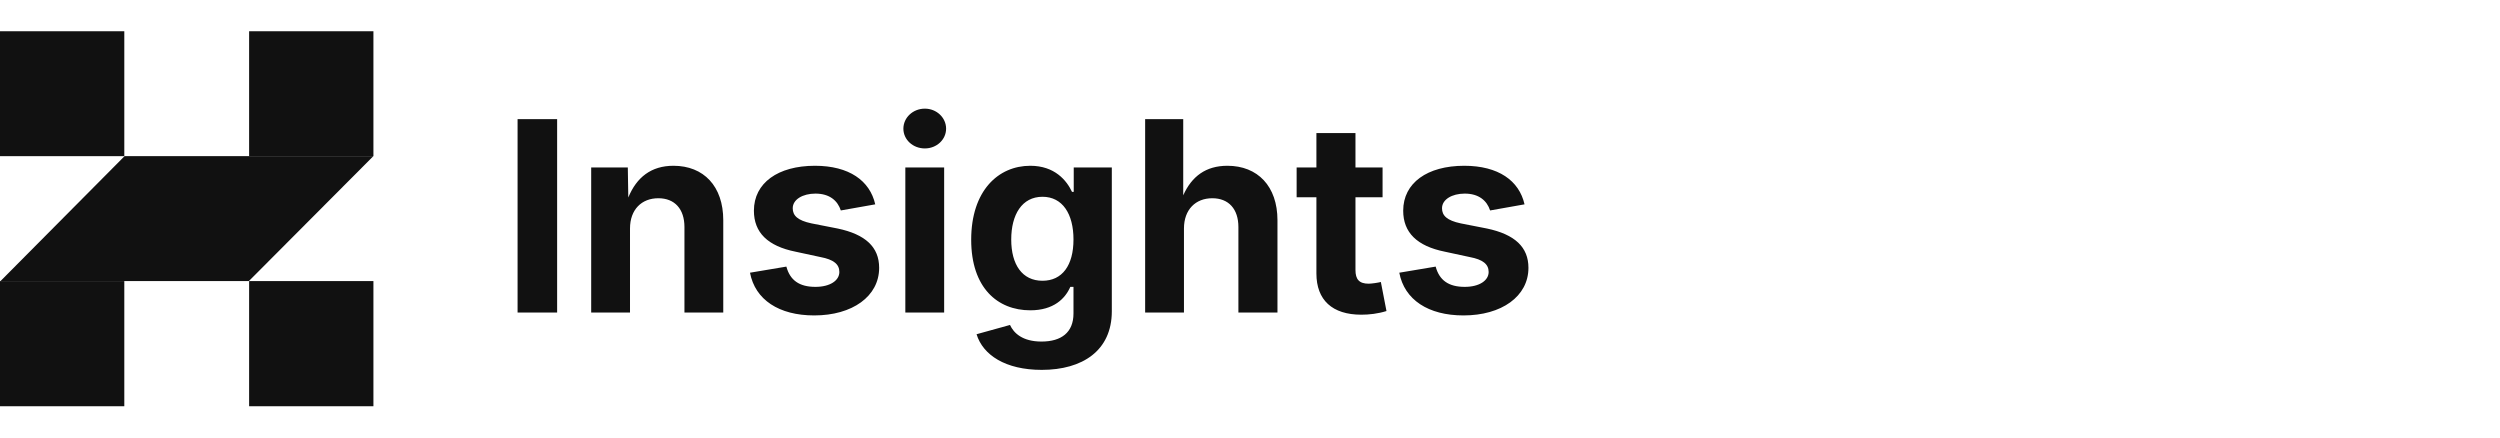
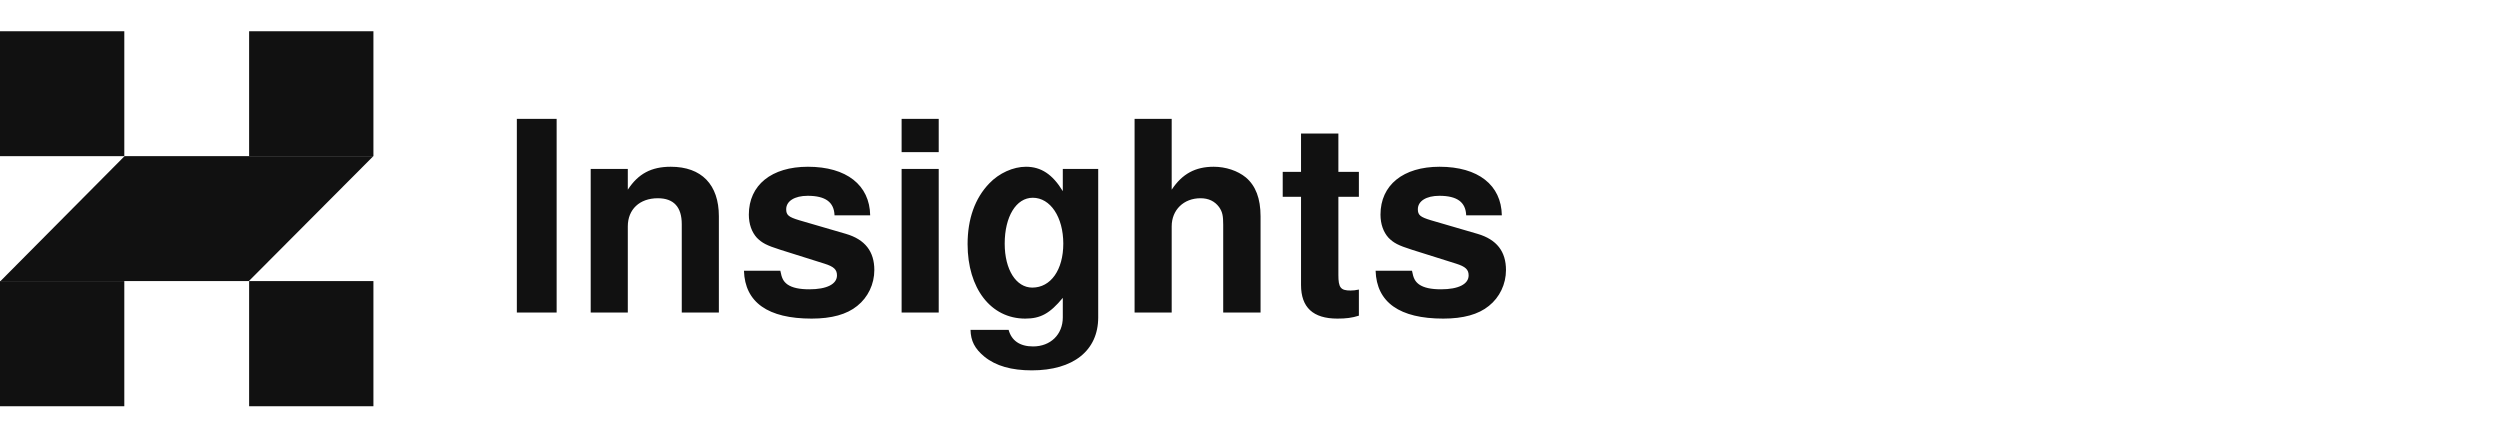
<svg xmlns="http://www.w3.org/2000/svg" viewBox="0 0 160 28" width="160" height="28" role="img" aria-label="Insights">
  <g transform="translate(0 2) scale(0.3582)" fill="#111">
    <path d="M22.21 67V44.637H0V67H22.21Z" />
    <path d="M66.704 22.318H22.253L0.088 44.637H44.463L66.704 22.318Z" />
    <path d="M22.21 0H0V22.318H22.21V0Z" />
    <path d="M66.72 0H44.51V22.318H66.72V0Z" />
    <path d="M66.72 67V44.637H44.51V67H66.72Z" />
  </g>
-   <text x="32" y="20" font-family="Inter, -apple-system, BlinkMacSystemFont, 'Segoe UI', Helvetica, Arial, sans-serif" font-size="17" font-weight="700" fill="#111">Insights</text>
+   <text x="32" y="20" font-family="Zen, -apple-system, BlinkMacSystemFont, 'Segoe UI', Helvetica, Arial, sans-serif" font-size="17" font-weight="700" fill="#111">Insights</text>
</svg>
